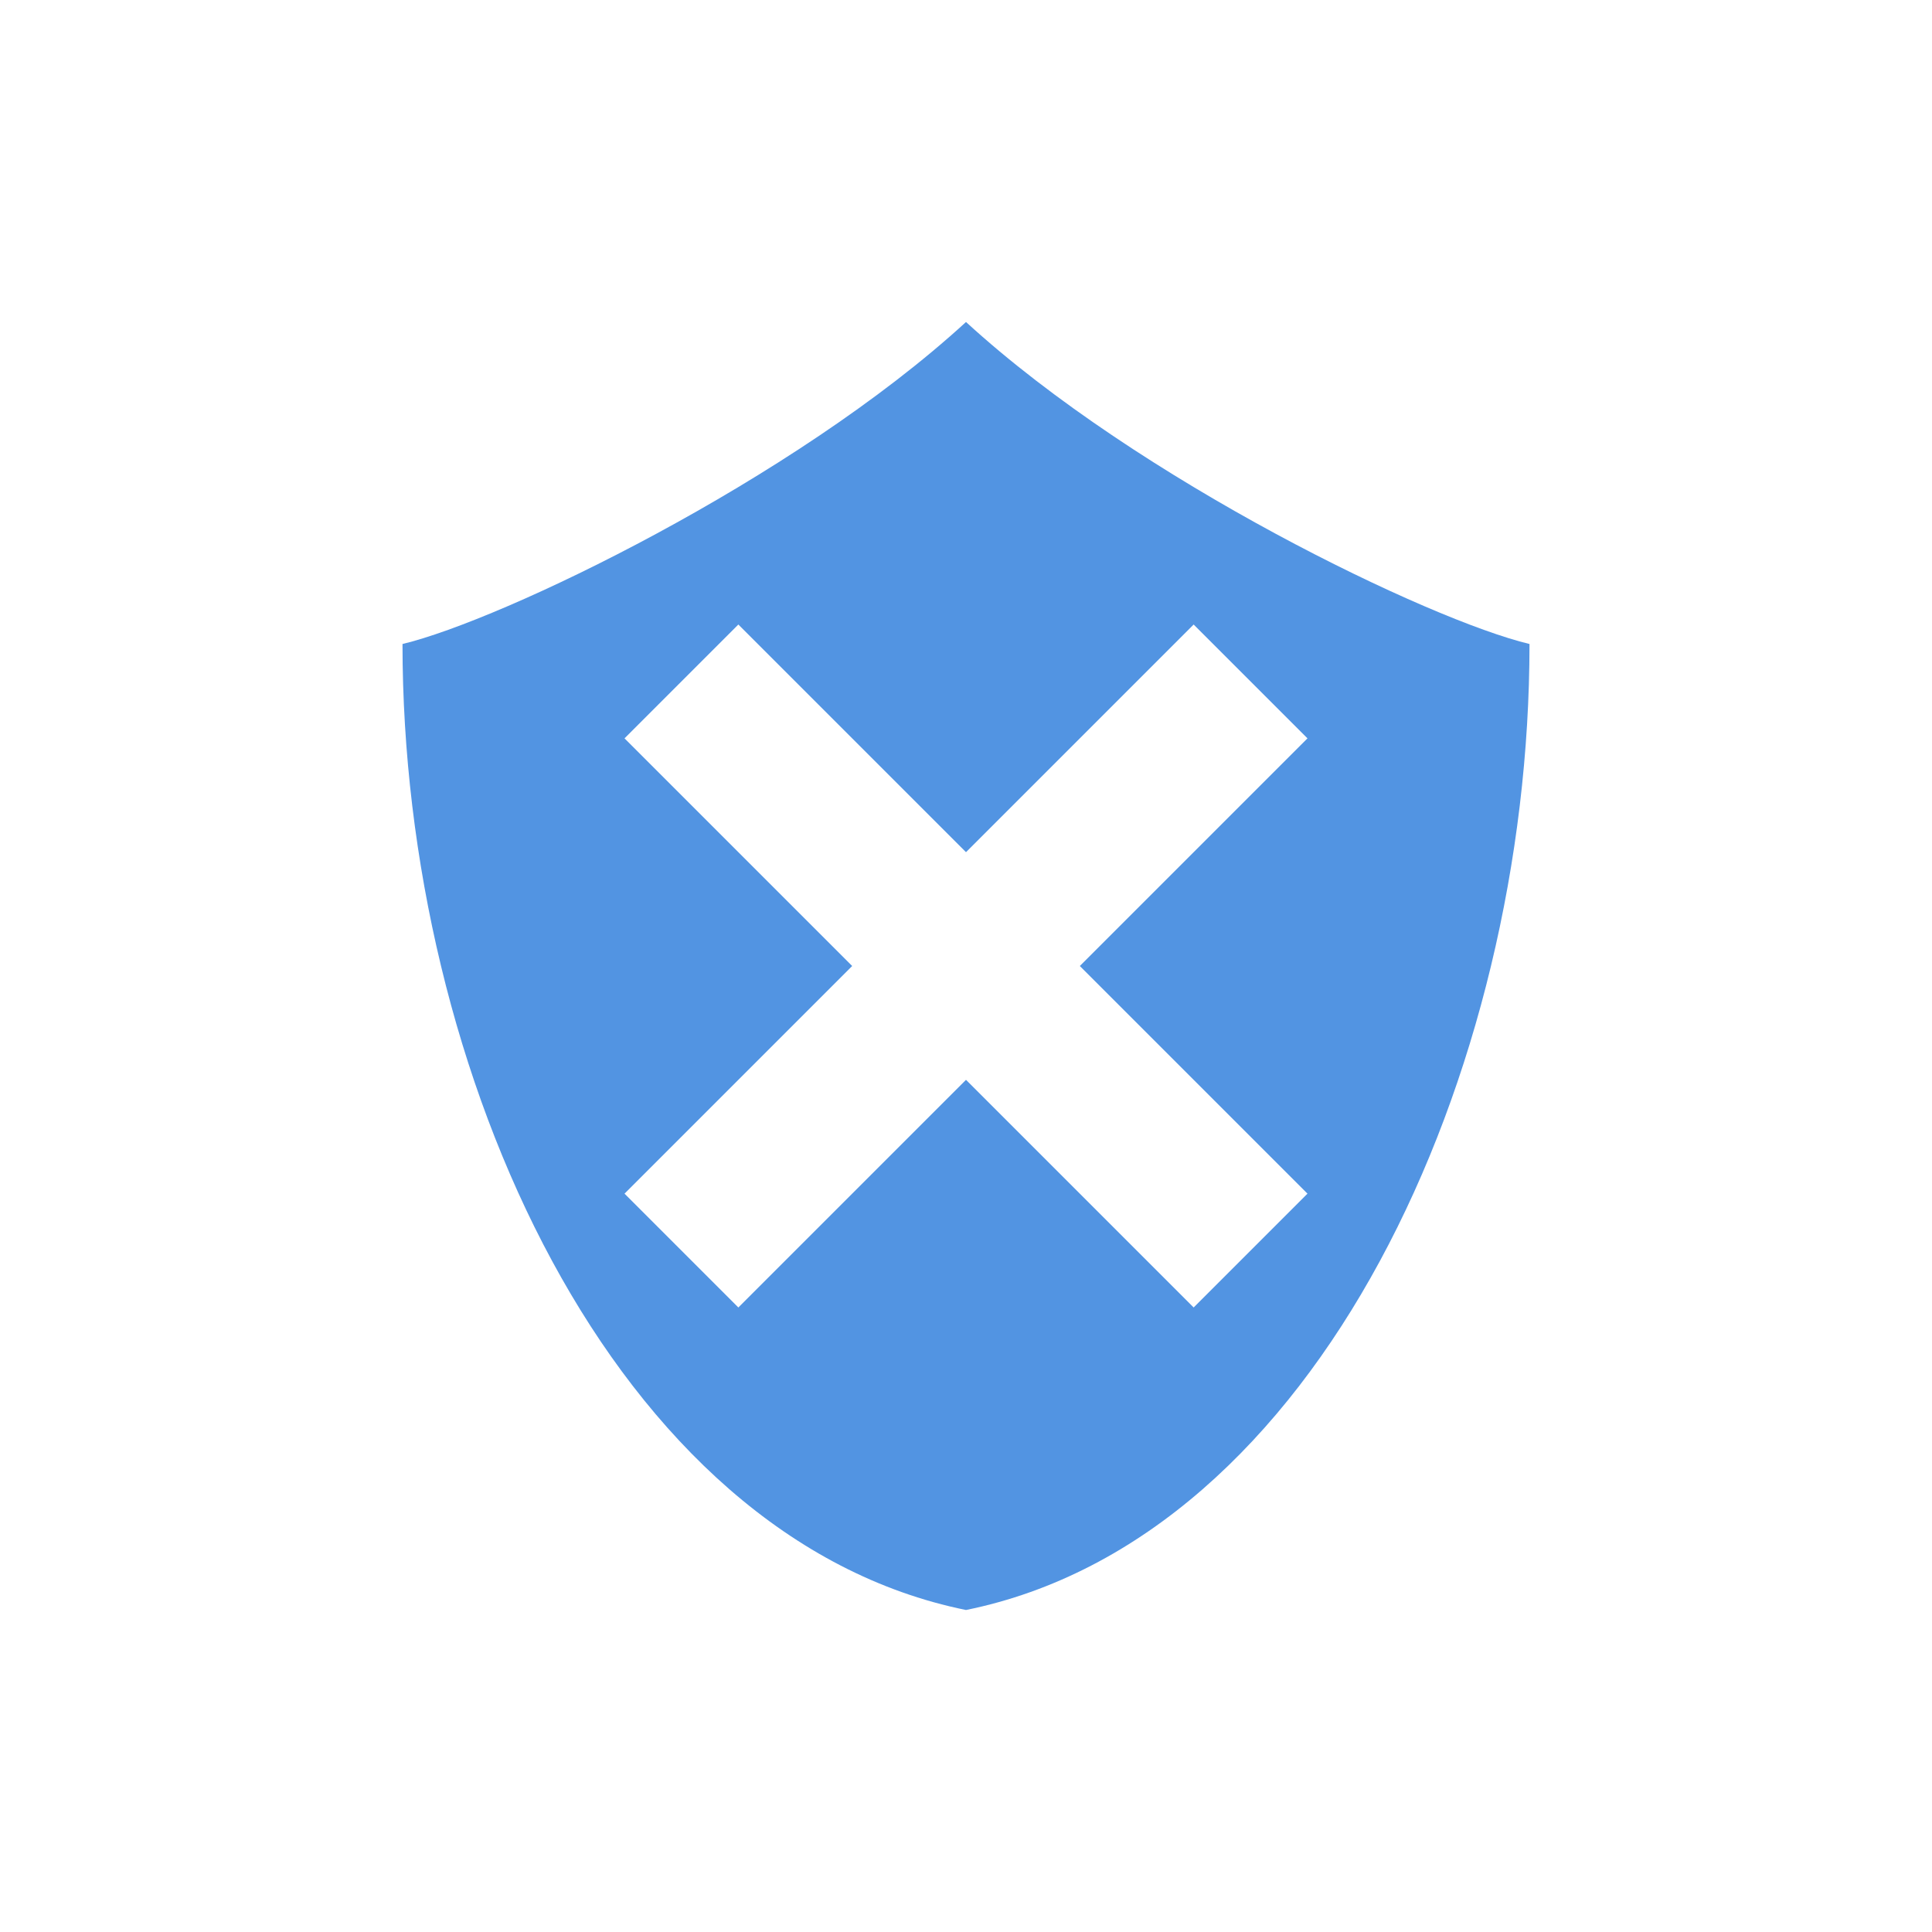
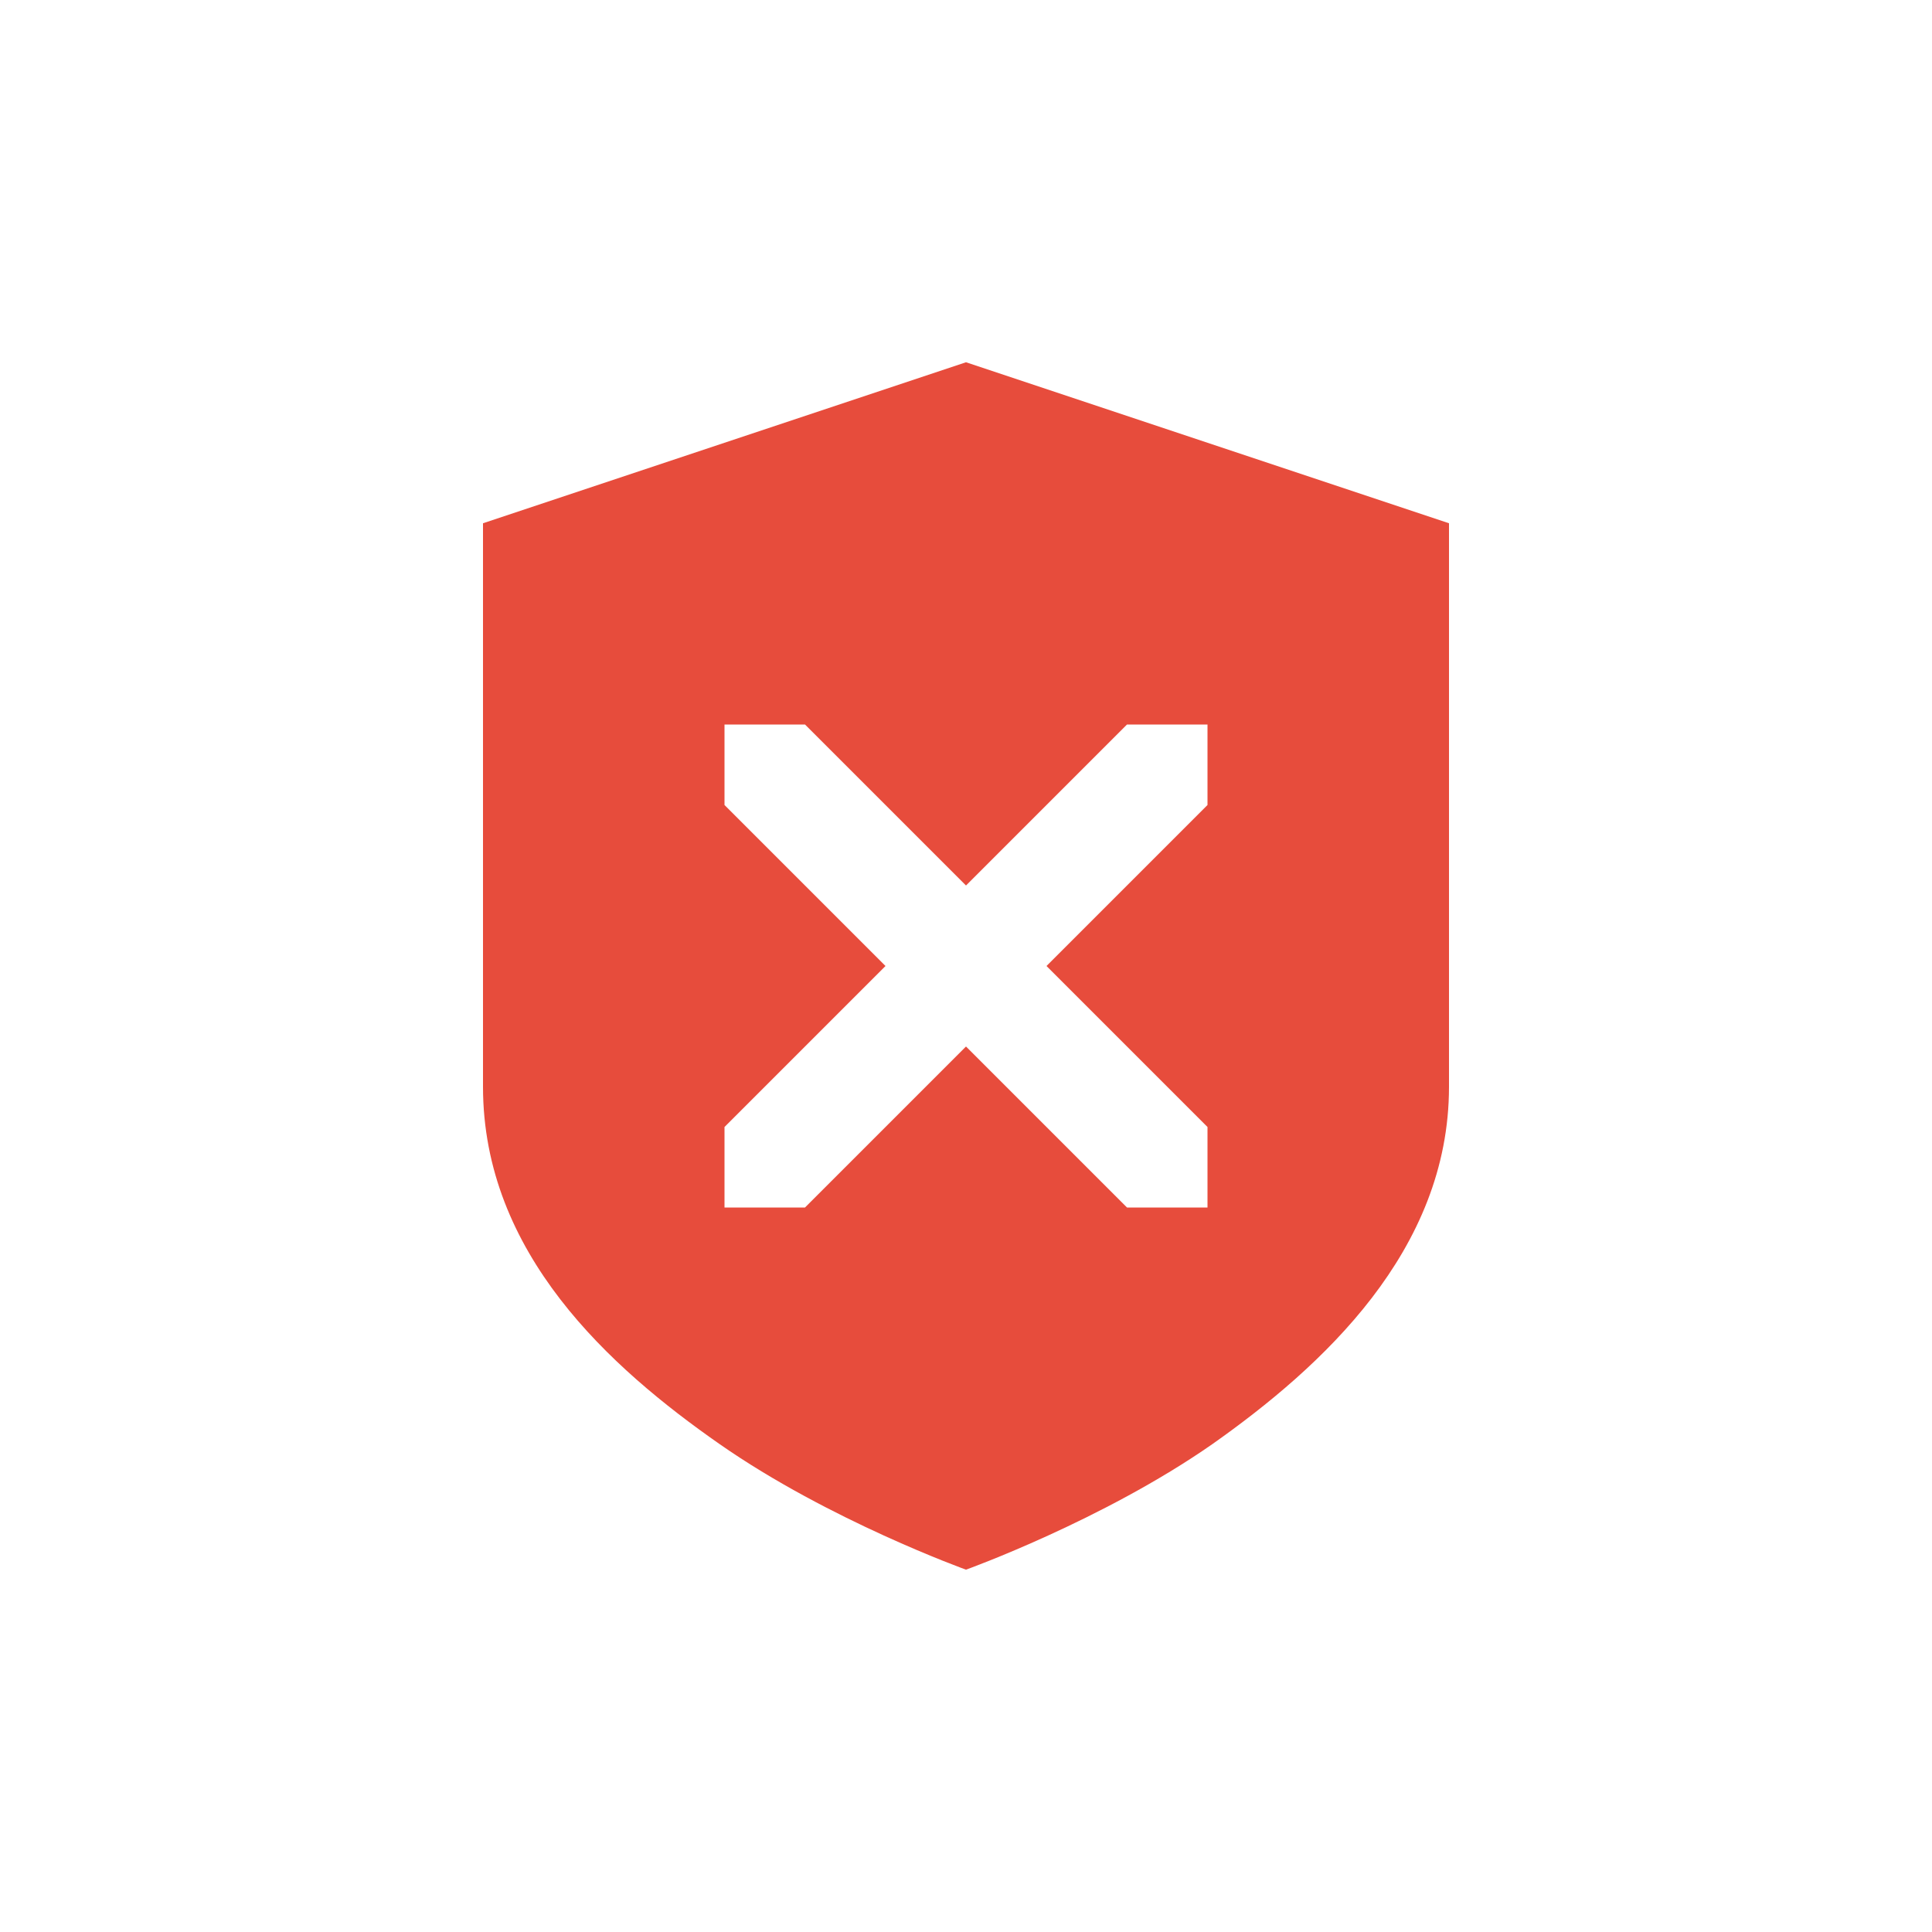
- <svg xmlns="http://www.w3.org/2000/svg" width="24" height="24">
+ <svg xmlns="http://www.w3.org/2000/svg" width="24" height="24" version="1.1">
  <defs>
    <style id="current-color-scheme" type="text/css" />
  </defs>
-   <path d="M9.172 7.758L12 10.586l2.828-2.828 1.414 1.414L13.414 12l2.828 2.828-1.414 1.414L12 13.414l-2.828 2.828-1.414-1.414L10.586 12 7.758 9.172l1.414-1.414zM12 4C9.852 5.97 6.235 7.705 5 8c0 5.333 2.625 11.111 7 12 4.375-.889 7-6.667 7-12-1.235-.295-4.852-2.03-7-4z" fill="currentColor" fill-rule="evenodd" color="#5294e2" />
+   <path d="m12 4.5-6 2v7c0 2.07 1.579 3.49 2.939 4.439s3.061 1.56 3.061 1.56 1.7-0.611 3.061-1.56c1.36-0.96 2.939-2.4 2.939-4.439v-7zm-3 4.5h1l2 2 2-2h1v1l-2 2 2 2v1h-1l-2-2-2 2h-1v-1l2-2-2-2z" fill="#e74c3c" />
</svg>
